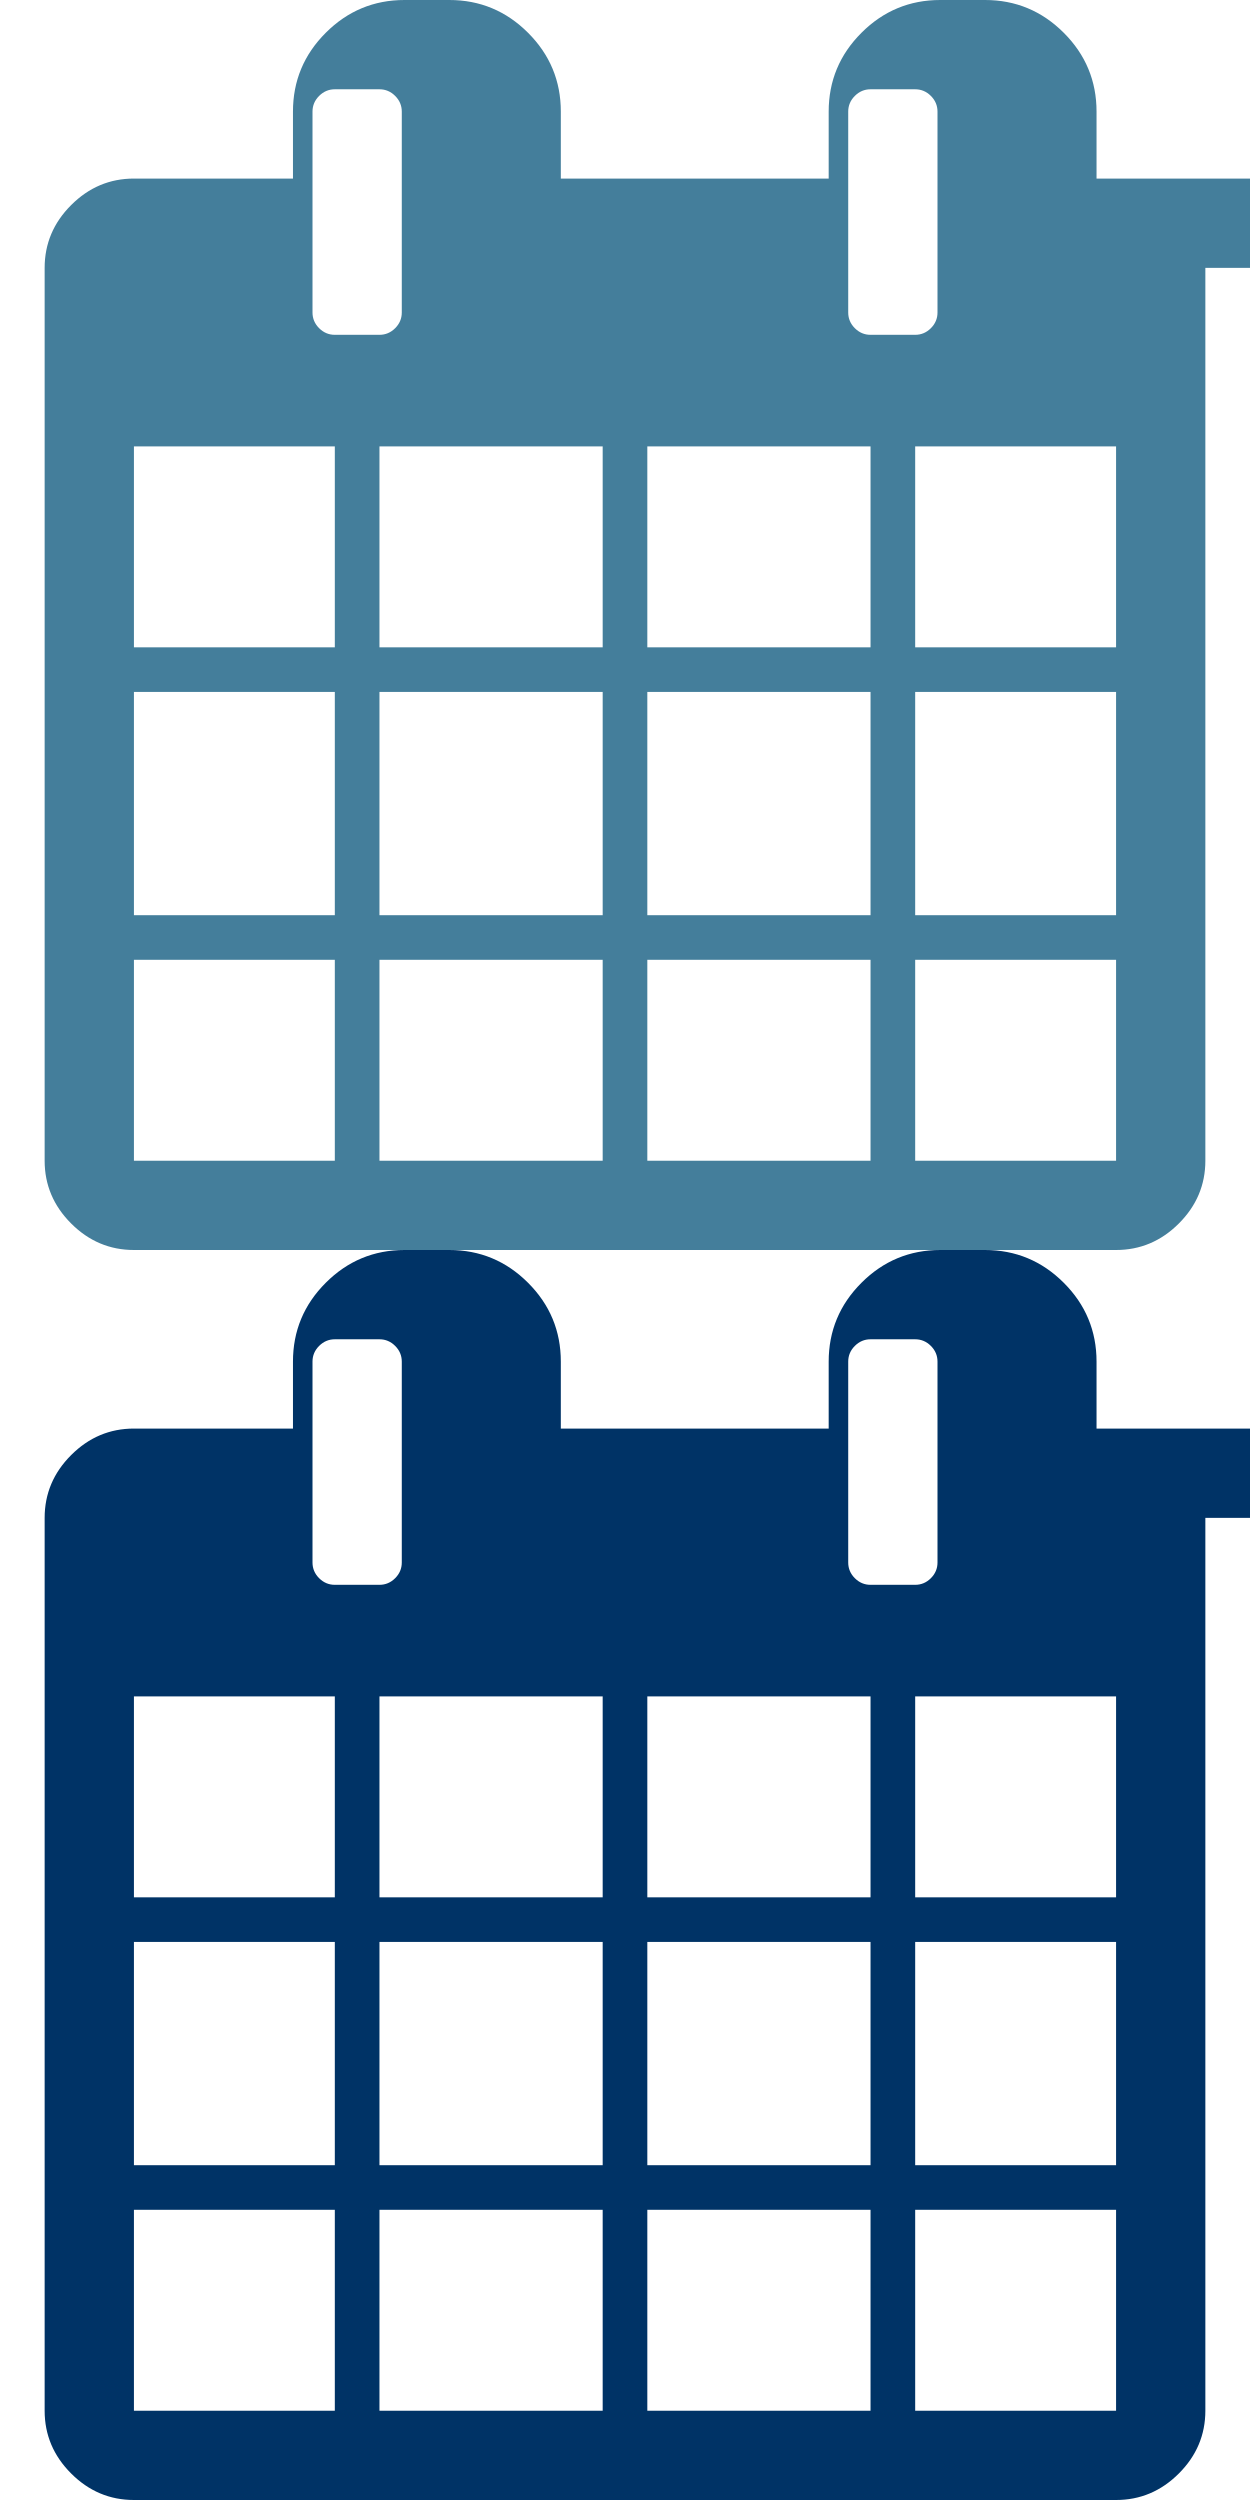
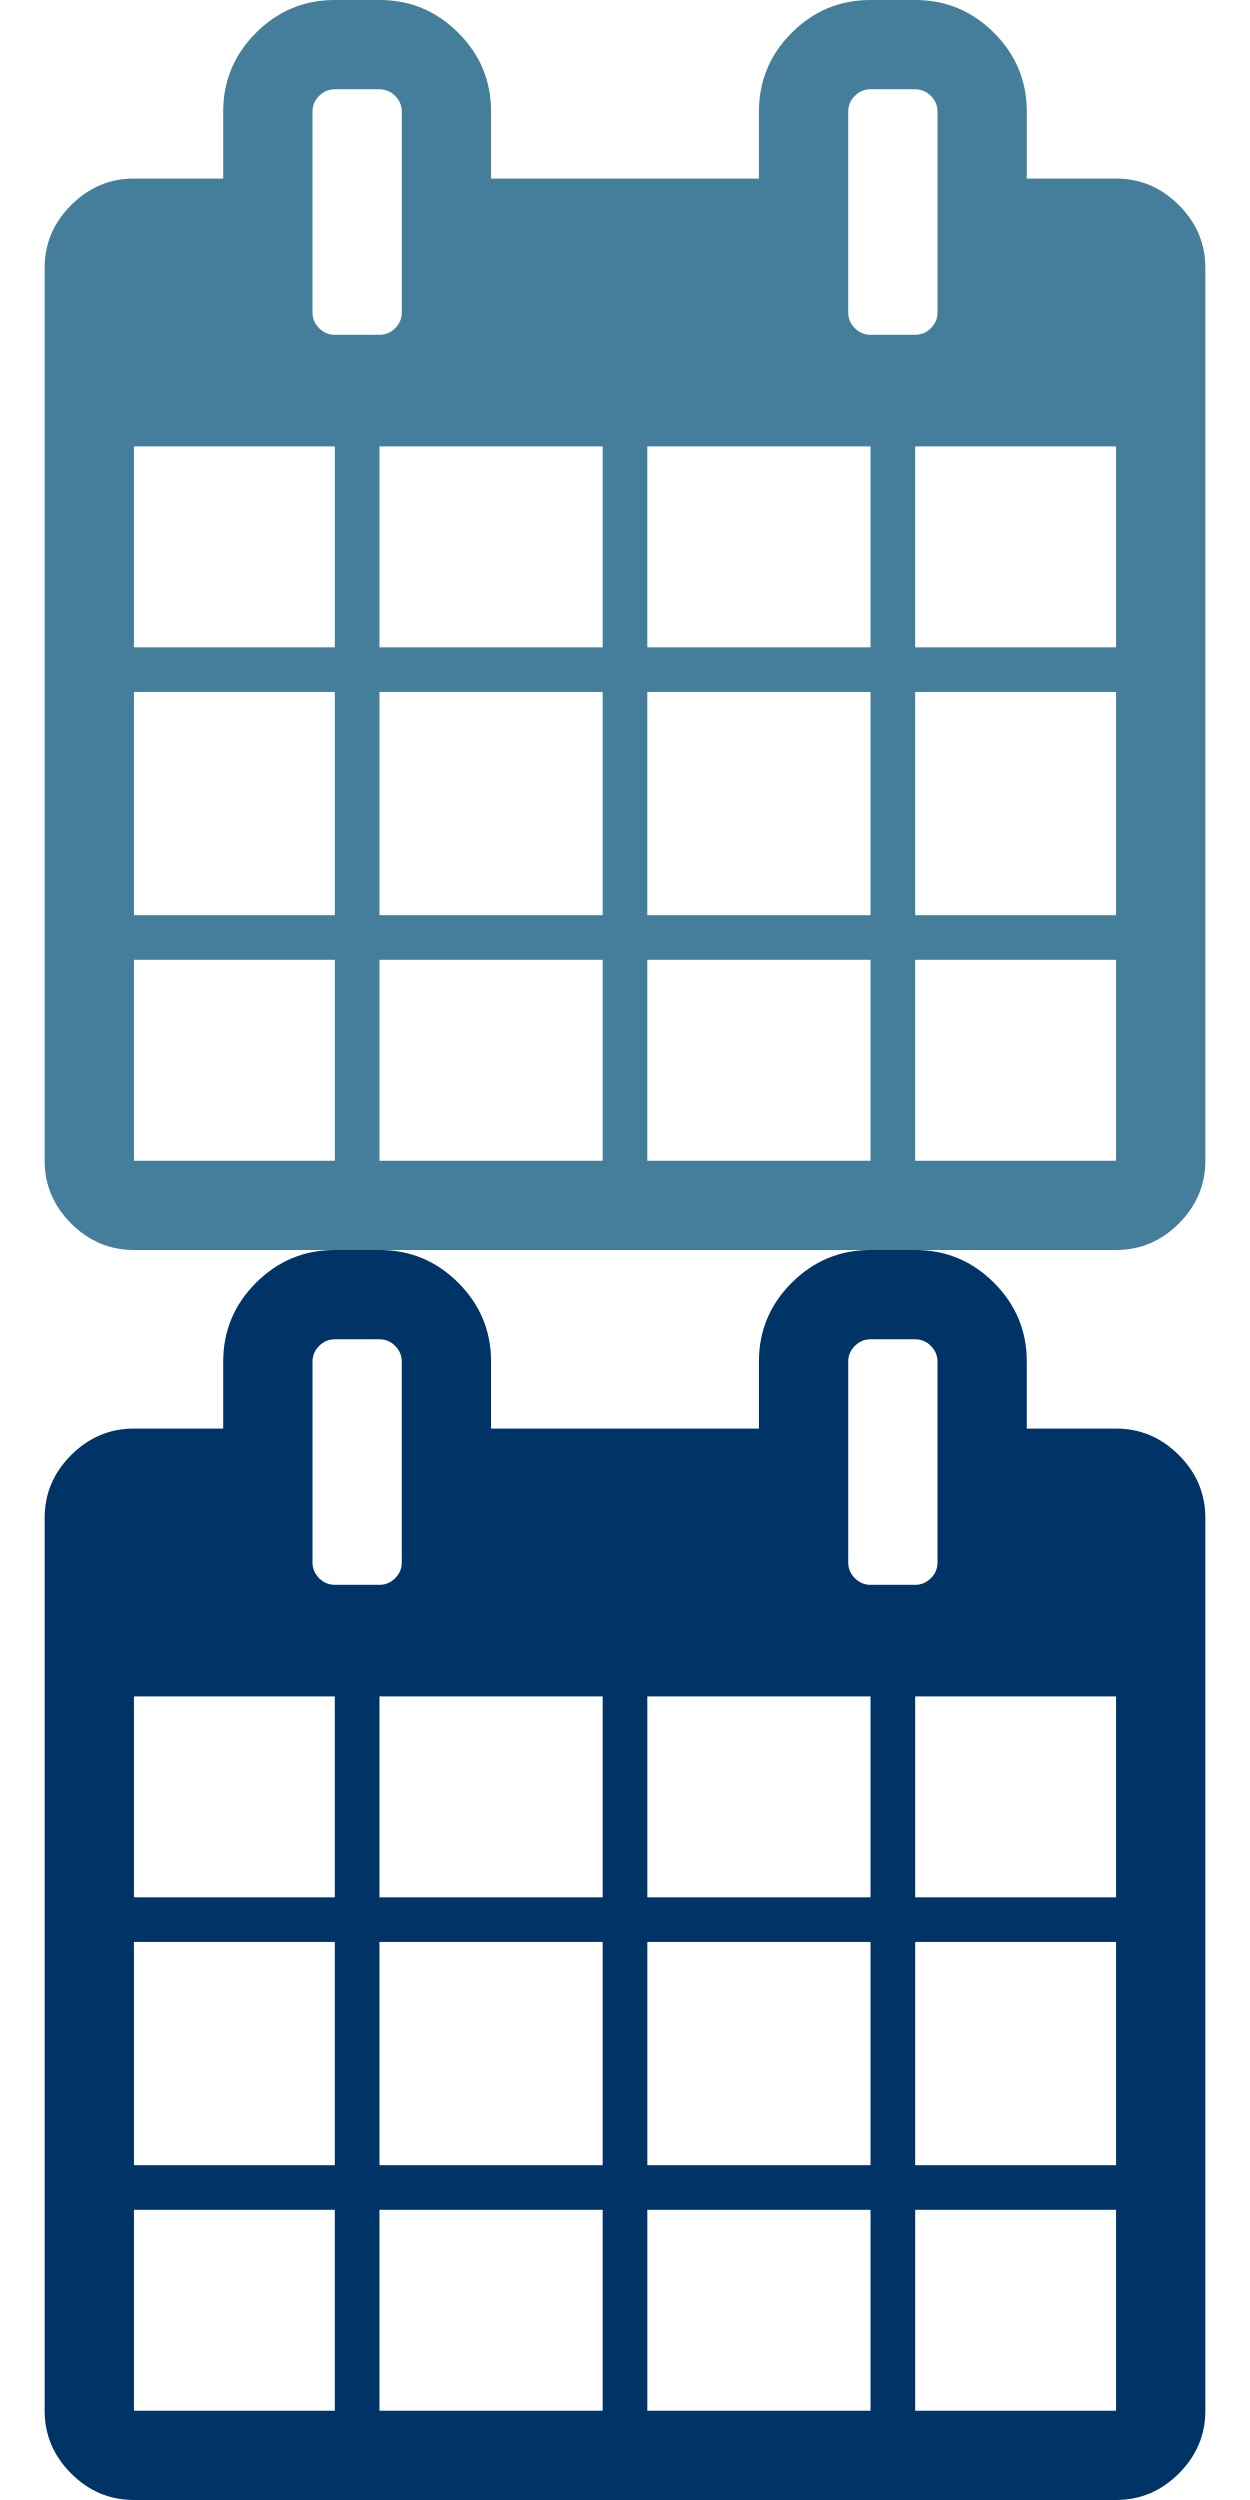
<svg xmlns="http://www.w3.org/2000/svg" xmlns:xlink="http://www.w3.org/1999/xlink" width="16" height="32" viewBox="0 0 1792 3584">
  <defs>
    <g id="icon">
-       <path d="M192 1664h288v-288h-288v288zm352 0h320v-288h-320v288zm-352-352h288v-320h-288v320zm352 0h320v-320h-320v320zm-352-384h288v-288h-288v288zm736 736h320v-288h-320v288zm-384-736h320v-288h-320v288zm768 736h288v-288h-288v288zm-384-352h320v-320h-320v320zm-352-864v-288q0-13-9.5-22.5t-22.5-9.5h-64q-13 0-22.5 9.5t-9.5 22.5v288q0 13 9.5 22.5t22.5 9.5h64q13 0 22.5-9.5t9.5-22.5zm736 864h288v-320h-288v320zm-384-384h320v-288h-320v288zm384 0h288v-288h-288v288zm32-480v-288q0-13-9.5-22.5t-22.5-9.5h-64q-13 0-22.5 9.5t-9.5 22.5v288q0 13 9.5 22.5t22.5 9.5h64q13 0 22.5-9.5t9.5-22.5zm384-64v1280q0 52-38 90t-90 38h-1408q-52 0-90-38t-38-90v-1280q0-52 38-90t90-38h228v-96q0-66 47-113t113-47h64q66 0 113 47t47 113v96h384v-96q0-66 47-113t113-47h64q66 0 113 47t47 113v96h228q52 0 90 38t38 90z" />
+       <path d="M192 1664h288v-288h-288v288zm352 0h320v-288h-320v288zm-352-352h288v-320h-288v320zm352 0h320v-320h-320v320zm-352-384h288v-288h-288v288zm736 736h320v-288h-320v288zm-384-736h320v-288h-320v288zm768 736h288v-288h-288v288zm-384-352h320v-320h-320v320zm-352-864v-288q0-13-9.5-22.5t-22.5-9.5h-64q-13 0-22.5 9.5t-9.5 22.5v288q0 13 9.5 22.5t22.5 9.5h64q13 0 22.5-9.5t9.5-22.5zm736 864h288v-320h-288v320zm-384-384h320v-288h-320v288zm384 0h288v-288h-288v288zm32-480v-288q0-13-9.5-22.5t-22.5-9.5h-64q-13 0-22.5 9.5t-9.5 22.5v288q0 13 9.5 22.5t22.5 9.5h64q13 0 22.5-9.5t9.5-22.5zm384-64v1280q0 52-38 90t-90 38h-1408q-52 0-90-38t-38-90v-1280q0-52 38-90t90-38h128v-96q0-66 47-113t113-47h64q66 0 113 47t47 113v96h384v-96q0-66 47-113t113-47h64q66 0 113 47t47 113v96h128q52 0 90 38t38 90z" />
    </g>
  </defs>
  <use xlink:href="#icon" x="0" y="0" fill="#447e9b" />
  <use xlink:href="#icon" x="0" y="1792" fill="#003366" />
</svg>
